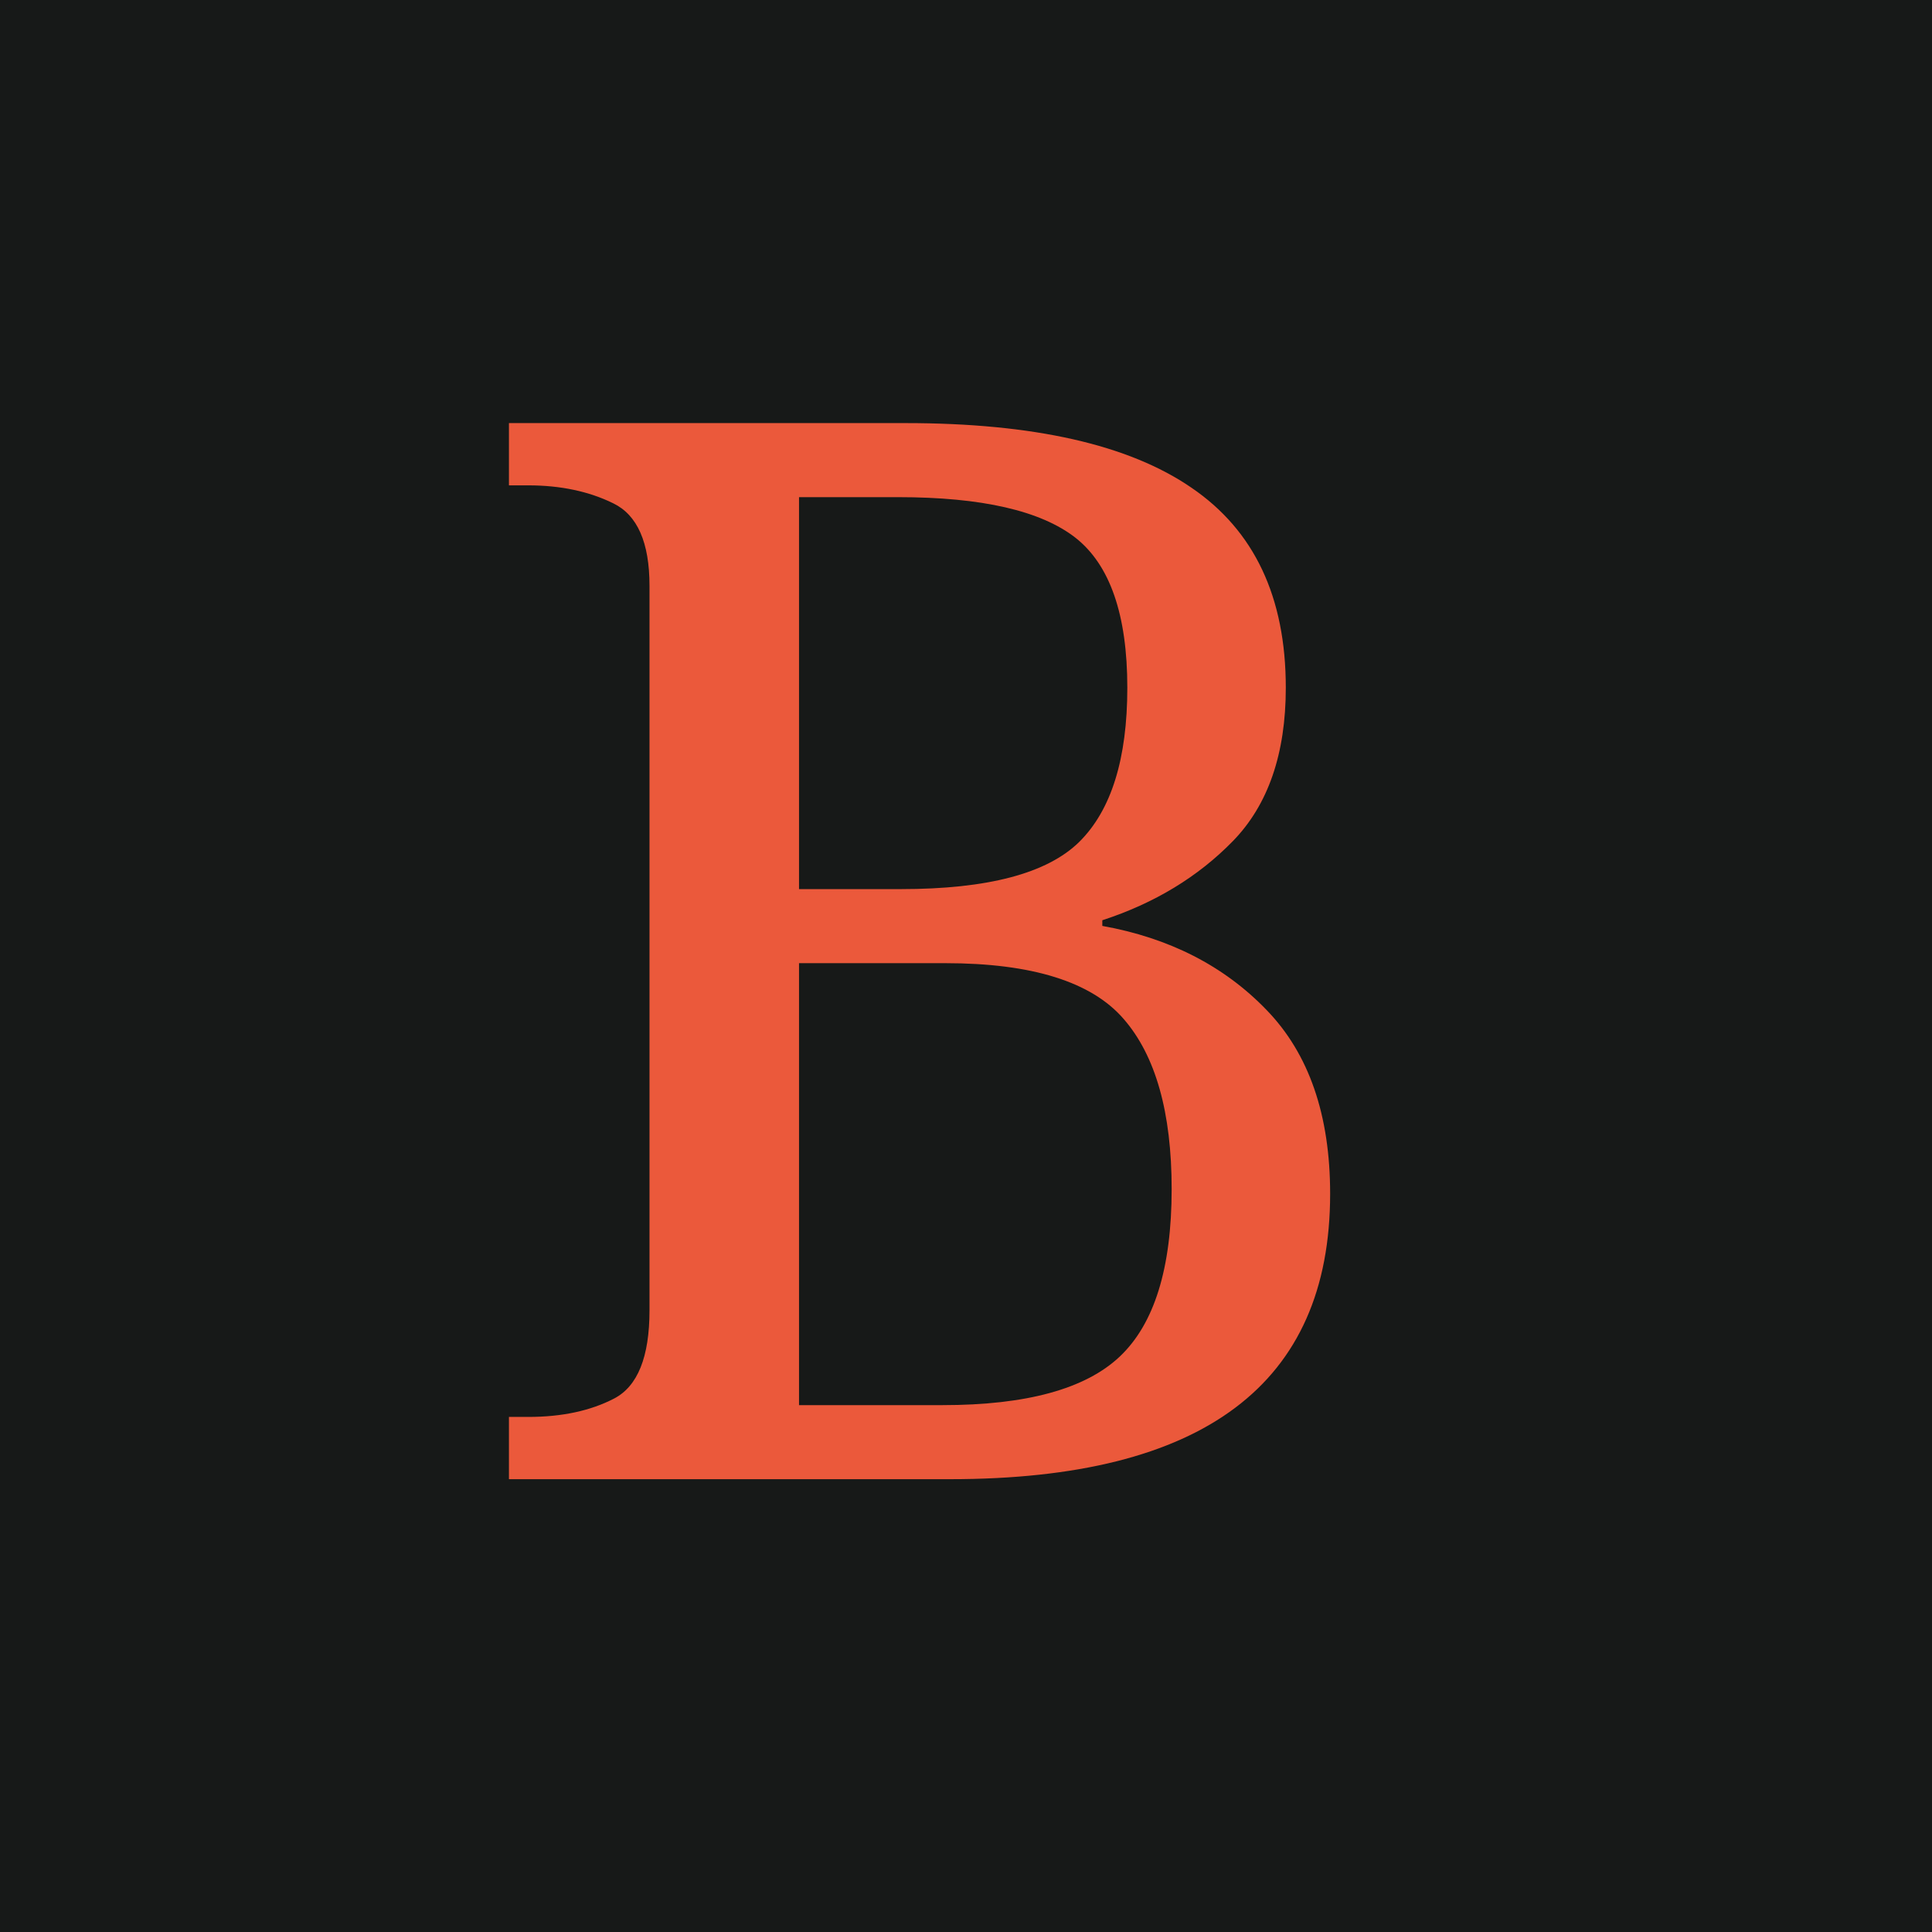
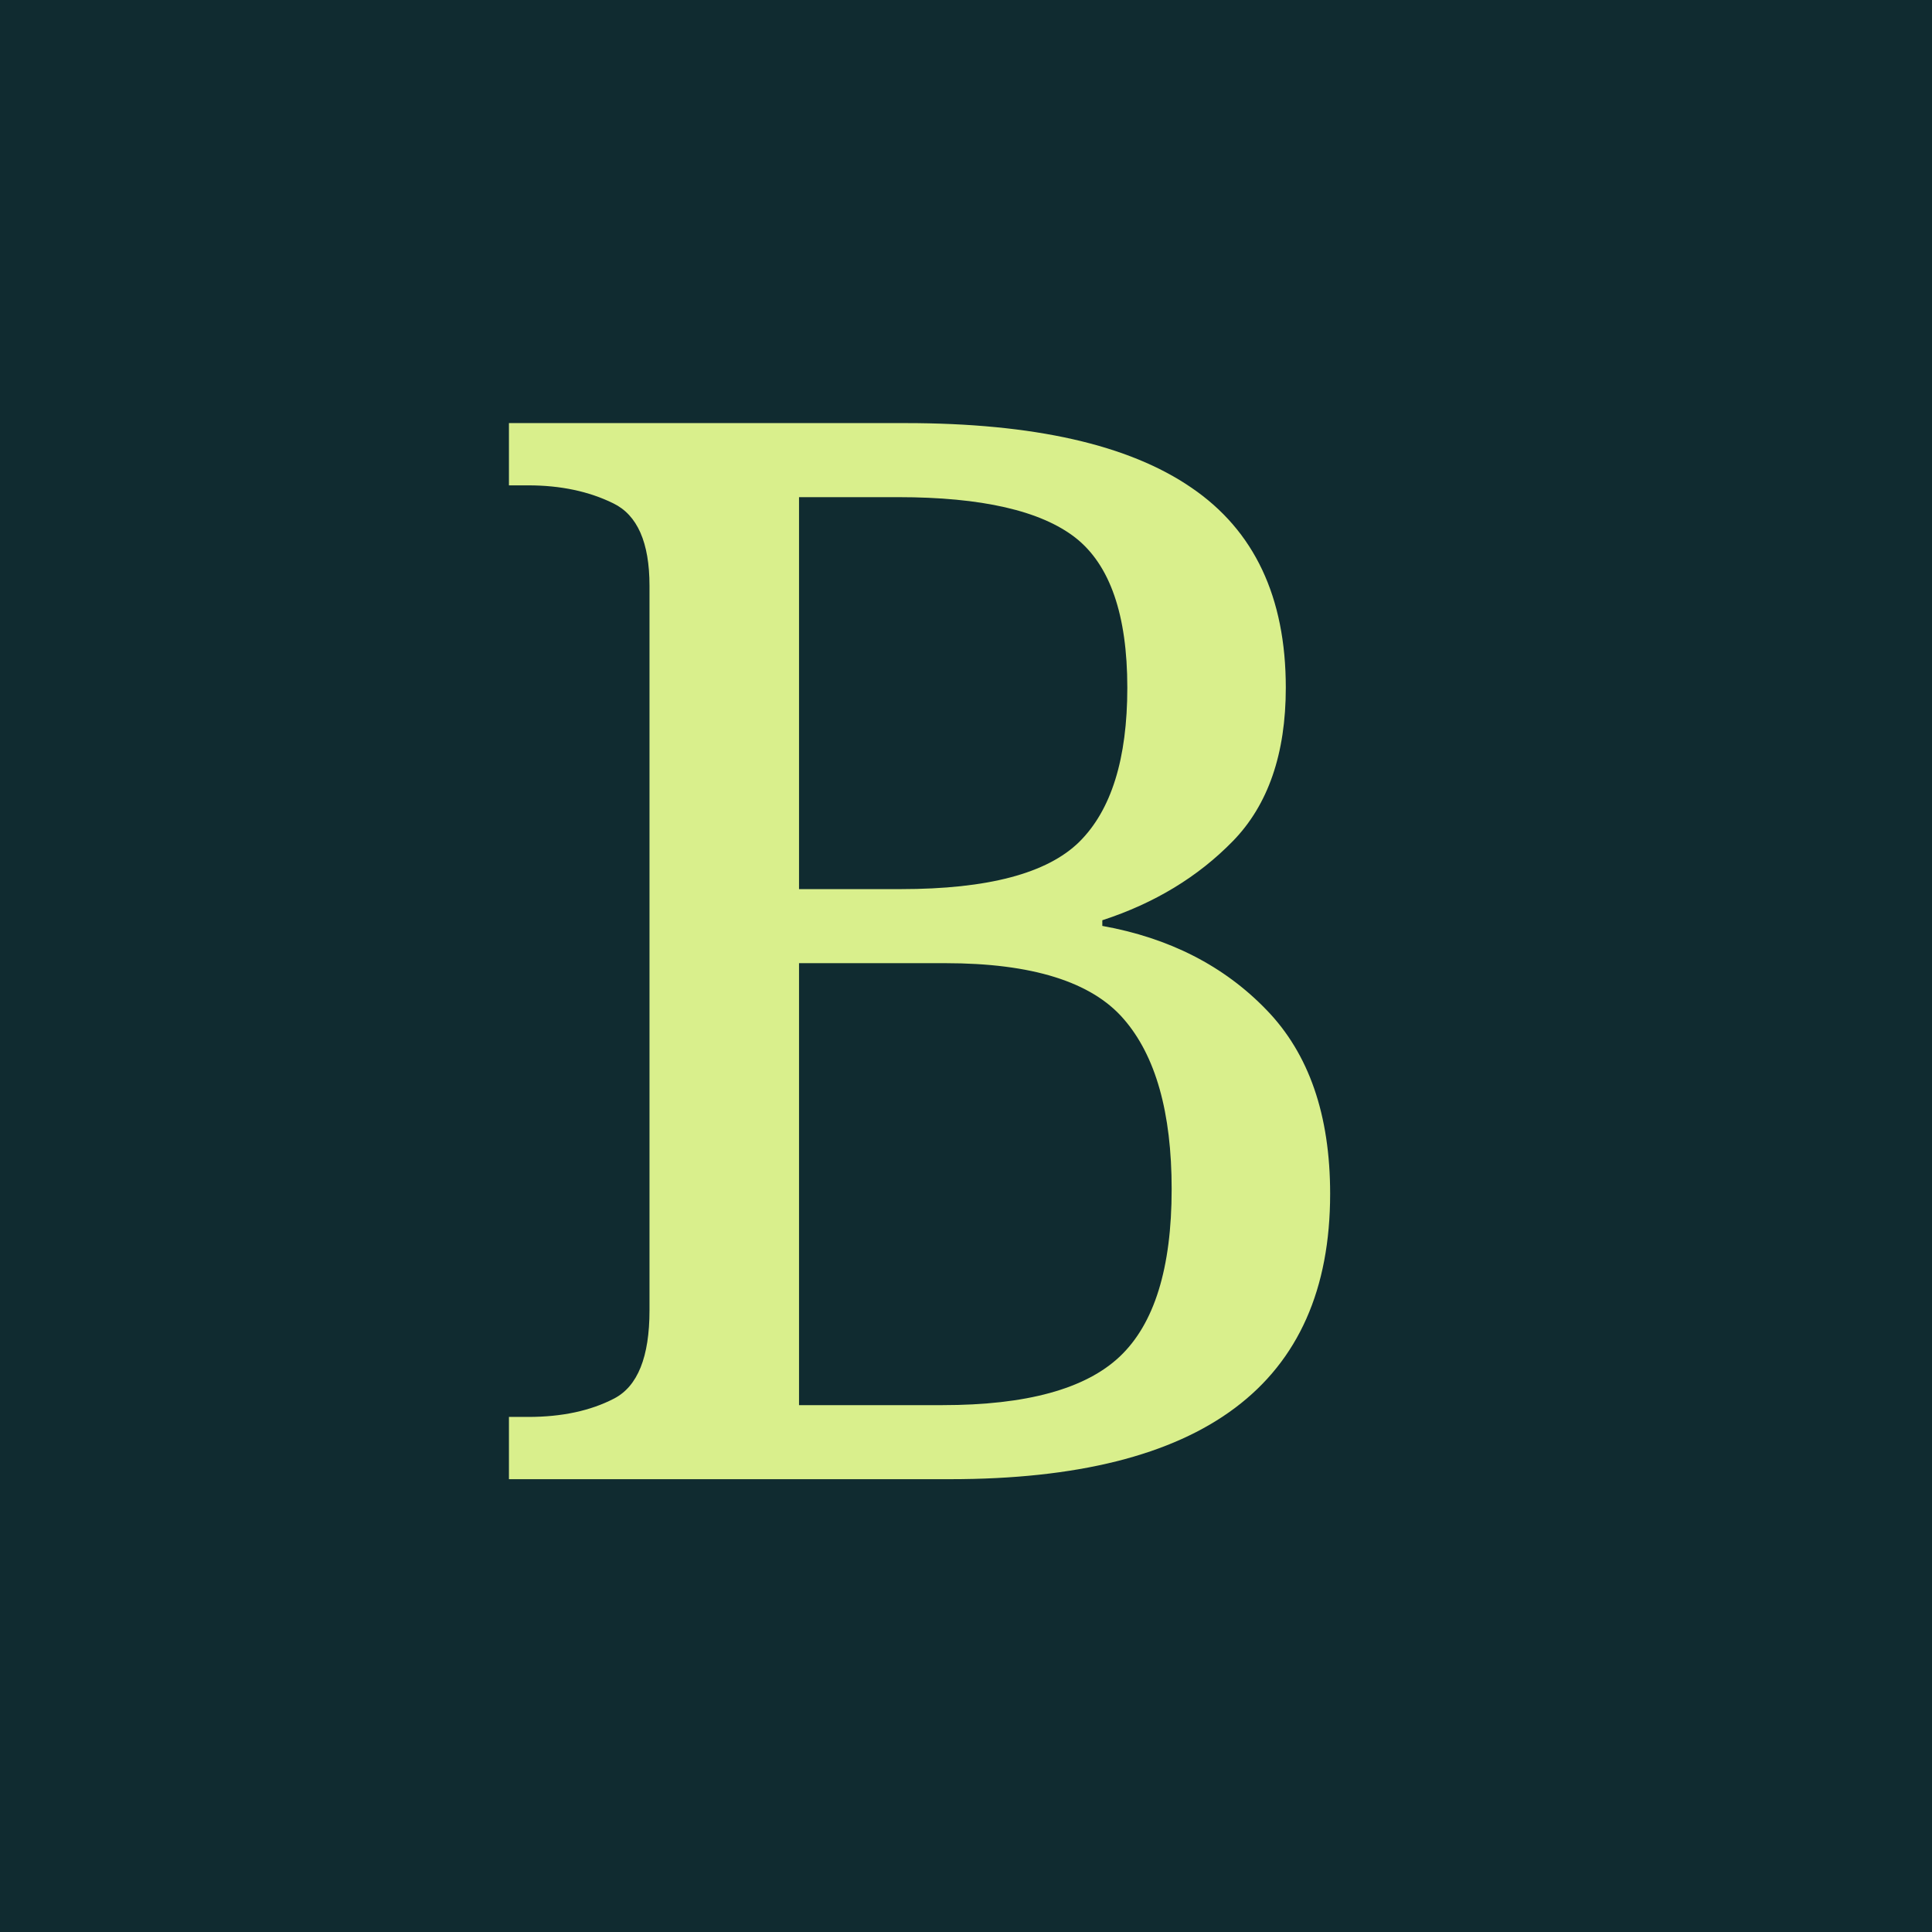
<svg xmlns="http://www.w3.org/2000/svg" viewBox="0 0 64 64">
-   <rect width="64" height="64" fill="#171918" />
-   <text x="15" y="49" font-family="Georgia,serif" font-size="49" fill="#eb593b">B</text>
+   <rect width="64" height="64" fill="#102b30" />
+   <text x="15" y="49" font-family="Georgia,serif" font-size="49" fill="#d9ef8c">B</text>
</svg>
